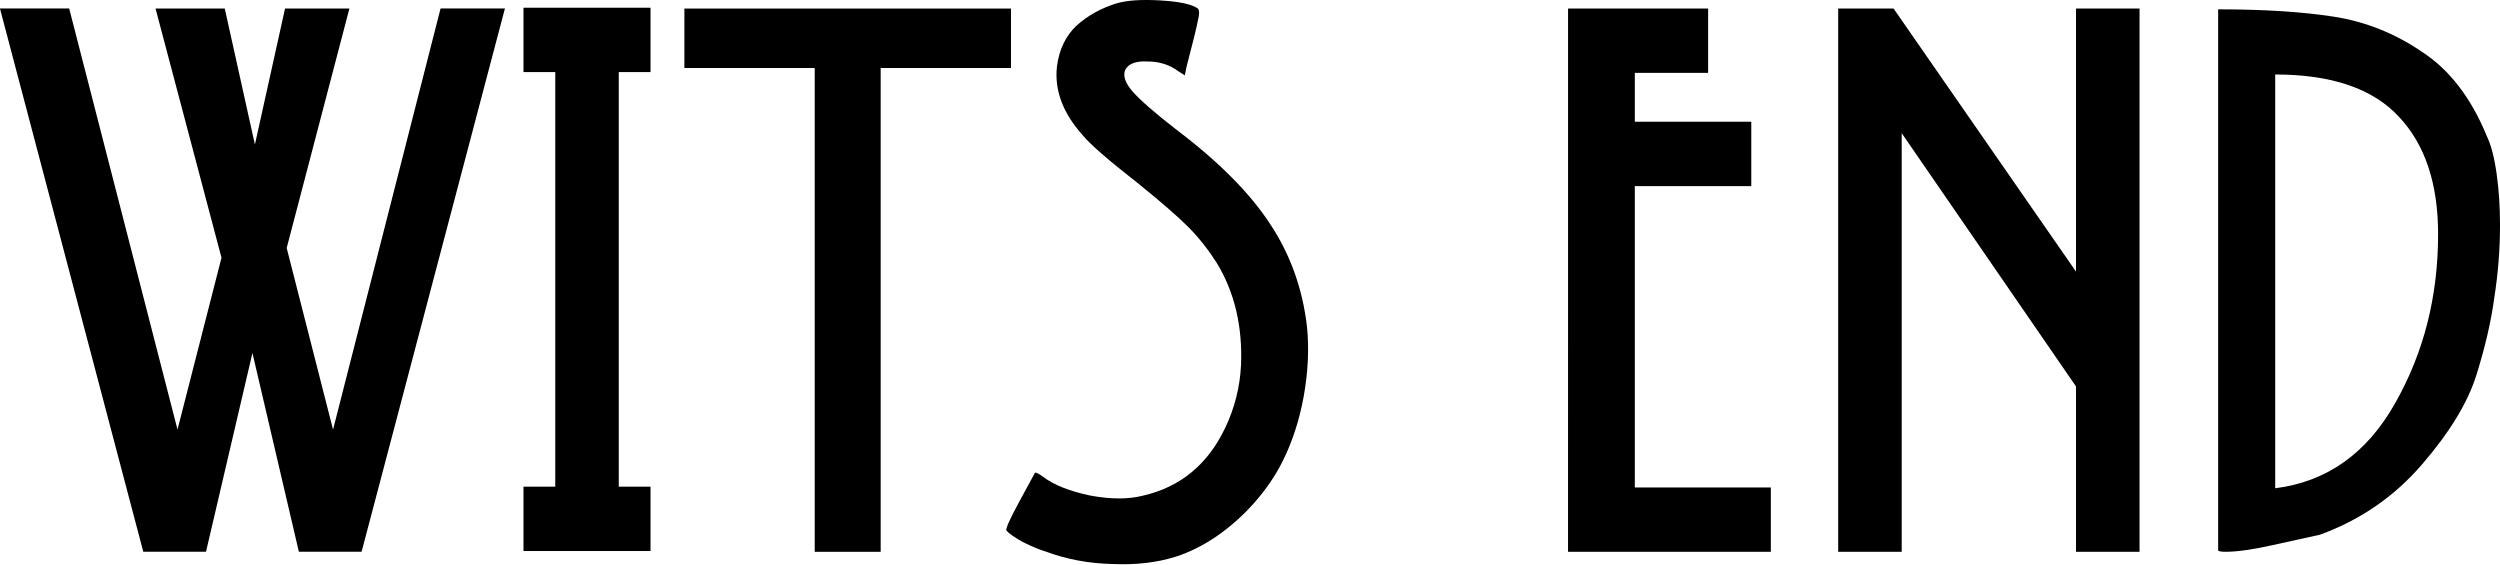
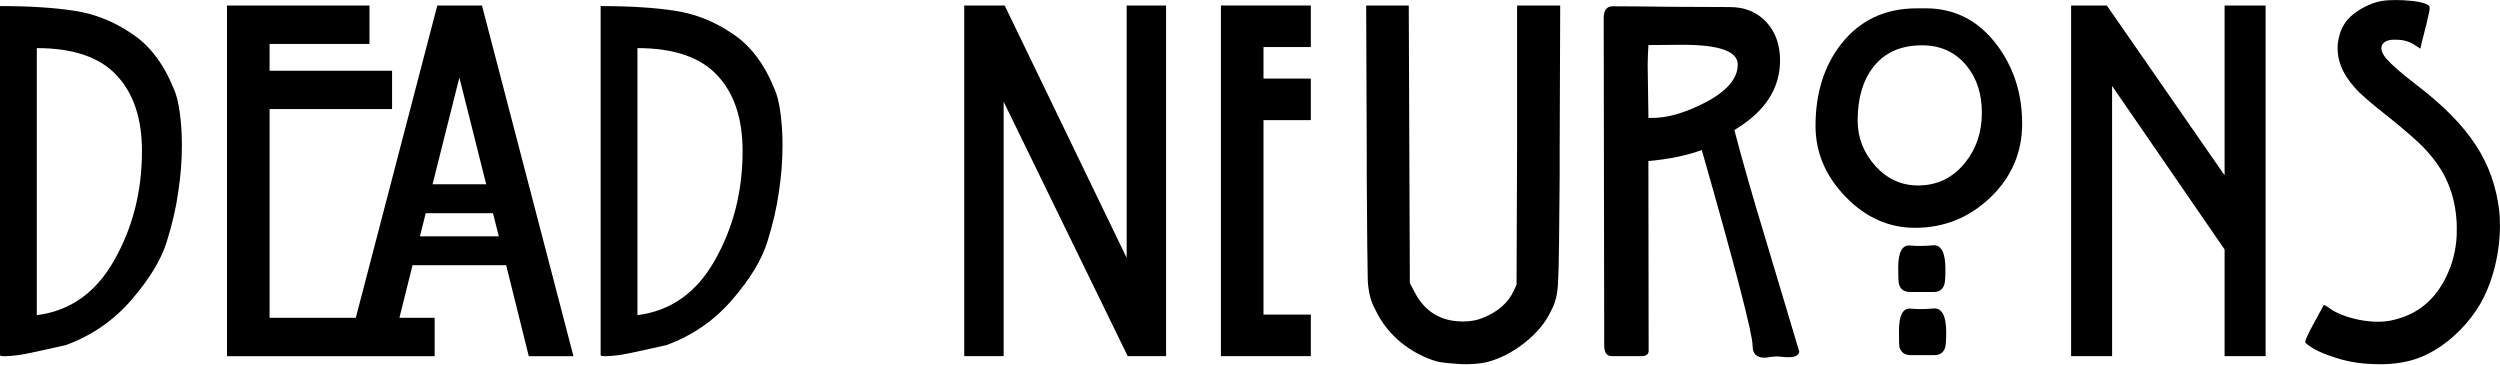
- <svg xmlns="http://www.w3.org/2000/svg" id="svg8" version="1.1" viewBox="0 0 77.965 17.597" height="17.597mm" width="77.965mm">
+ <svg xmlns="http://www.w3.org/2000/svg" id="svg8" version="1.1" viewBox="0 0 107.37 15.643" height="15.643mm" width="107.37mm">
  <defs id="defs2" />
-   <g transform="translate(-48.11254,-100.522)" id="layer1">
-     <g id="text817" style="font-style:normal;font-variant:normal;font-weight:normal;font-stretch:normal;font-size:4.939px;line-height:0.25;font-family:'Times New Roman Cyr';-inkscape-font-specification:'Times New Roman Cyr';letter-spacing:0px;word-spacing:0px;stroke-width:0.265" aria-label="Wits End">
-       <path id="path848" style="font-style:normal;font-variant:normal;font-weight:normal;font-stretch:normal;font-size:25.4px;font-family:'American Horror Story';-inkscape-font-specification:'American Horror Story';stroke-width:0.265" d="m 57.053,108.256 1.956,-7.468 h -2.007 l -0.94,4.242 -0.94,-4.242 h -2.159 l 2.057,7.772 -1.372,5.359 -3.378,-13.132 h -2.159 l 4.47,16.942 h 1.956 l 1.448,-6.198 1.448,6.198 h 1.956 l 4.47,-16.942 h -2.007 l -3.353,13.132 z" />
-       <path id="path850" style="font-style:normal;font-variant:normal;font-weight:normal;font-stretch:normal;font-size:25.4px;font-family:'American Horror Story';-inkscape-font-specification:'American Horror Story';stroke-width:0.265" d="m 64.438,101.779 v -1.016 h 1.981 1.981 v 1.016 0.991 h -0.483 -0.508 v 6.477 6.452 h 0.508 0.483 v 1.016 0.991 h -1.981 -1.981 v -0.991 -1.016 h 0.483 0.508 v -6.452 -6.477 h -0.508 -0.483 z" />
-       <path id="path852" style="font-style:normal;font-variant:normal;font-weight:normal;font-stretch:normal;font-size:25.4px;font-family:'American Horror Story';-inkscape-font-specification:'American Horror Story';stroke-width:0.265" d="m 75.577,102.643 h 4.064 v -1.854 h -10.185 v 1.854 h 4.064 v 15.088 h 2.057 z" />
-       <path id="path854" style="font-style:normal;font-variant:normal;font-weight:normal;font-stretch:normal;font-size:25.4px;font-family:'American Horror Story';-inkscape-font-specification:'American Horror Story';stroke-width:0.265" d="m 82.903,100.636 q 0.483,-0.152 1.372,-0.102 0.914,0.051 1.194,0.254 0.076,0.076 0,0.381 -0.051,0.279 -0.356,1.448 l -0.051,0.254 -0.203,-0.127 q -0.406,-0.305 -0.965,-0.305 -0.533,-0.025 -0.686,0.254 -0.127,0.279 0.229,0.686 0.356,0.406 1.372,1.194 1.981,1.499 2.921,2.946 0.94,1.422 1.143,3.2 0.102,1.016 -0.102,2.159 -0.203,1.118 -0.66,2.032 -0.33,0.66 -0.864,1.27 -0.533,0.61 -1.194,1.067 -0.635,0.432 -1.27,0.635 -0.889,0.279 -1.981,0.229 -1.092,-0.025 -2.057,-0.381 -0.33,-0.102 -0.737,-0.305 -0.406,-0.229 -0.508,-0.356 -0.051,-0.076 0.406,-0.914 0.457,-0.838 0.483,-0.889 0.051,-0.025 0.254,0.127 0.508,0.381 1.473,0.584 0.965,0.178 1.651,0 1.753,-0.406 2.565,-2.134 0.432,-0.914 0.483,-1.93 0.076,-1.829 -0.762,-3.2 -0.406,-0.635 -0.889,-1.118 -0.483,-0.483 -1.549,-1.346 -1.397,-1.092 -1.727,-1.499 -0.94,-1.041 -0.813,-2.159 0.102,-0.787 0.61,-1.27 0.508,-0.457 1.219,-0.686 z" />
-       <path id="path856" style="font-style:normal;font-variant:normal;font-weight:normal;font-stretch:normal;font-size:25.4px;font-family:'American Horror Story';-inkscape-font-specification:'American Horror Story';stroke-width:0.265" d="m 97.014,109.272 v -8.484 h 2.184 2.184 v 1.016 0.991 h -1.143 -1.143 v 0.762 0.762 h 1.803 1.829 v 0.991 1.016 h -1.829 -1.803 v 4.699 4.699 h 2.108 2.134 v 1.016 0.991 h -3.15 -3.175 z" />
-       <path id="path858" style="font-style:normal;font-variant:normal;font-weight:normal;font-stretch:normal;font-size:25.4px;font-family:'American Horror Story';-inkscape-font-specification:'American Horror Story';stroke-width:0.265" d="m 107.419,104.675 5.436,7.899 v 5.156 h 1.981 v -16.942 h -1.981 v 8.204 l -5.69,-8.204 h -1.727 v 16.942 h 1.981 z" />
-       <path id="path860" style="font-style:normal;font-variant:normal;font-weight:normal;font-stretch:normal;font-size:25.4px;font-family:'American Horror Story';-inkscape-font-specification:'American Horror Story';stroke-width:0.265" d="m 119.067,102.846 v 12.903 q 2.413,-0.305 3.734,-2.642 1.346,-2.362 1.346,-5.283 0,-2.362 -1.219,-3.658 -1.219,-1.321 -3.861,-1.321 z m 6.604,1.93 q 0.203,0.432 0.305,1.194 0.102,0.737 0.102,1.575 0,1.118 -0.178,2.261 -0.152,1.118 -0.559,2.413 -0.406,1.295 -1.702,2.794 -1.295,1.499 -3.175,2.184 l -1.499,0.33 q -0.914,0.203 -1.448,0.203 -0.229,0 -0.229,-0.051 v -16.866 q 2.134,0 3.607,0.229 1.473,0.229 2.743,1.092 1.295,0.838 2.032,2.642 z" />
+   <g transform="translate(-53.15413,-52.64998)" id="layer1">
+     <g id="text817" style="font-style:normal;font-variant:normal;font-weight:normal;font-stretch:normal;font-size:22.578px;line-height:0.25;font-family:'Upperercase and Lowerercase';-inkscape-font-specification:'Upperercase and Lowerercase';letter-spacing:0px;word-spacing:0px;stroke-width:0.265" aria-label="Dead Neurons">
+       <path id="path837" style="font-style:normal;font-variant:normal;font-weight:normal;font-stretch:normal;font-family:'American Horror Story';-inkscape-font-specification:'American Horror Story';stroke-width:0.265" d="M 54.735,54.716 V 66.185 q 2.145,-0.271 3.319,-2.348 1.197,-2.1 1.197,-4.696 0,-2.1 -1.084,-3.251 -1.084,-1.174 -3.432,-1.174 z m 5.87,1.716 q 0.181,0.384 0.271,1.061 0.09,0.655 0.09,1.4 0,0.993 -0.158,2.009 -0.135,0.993 -0.497,2.145 -0.361,1.151 -1.513,2.484 -1.151,1.332 -2.822,1.942 l -1.332,0.294 q -0.813,0.181 -1.287,0.181 -0.203,0 -0.203,-0.045 v -14.992 q 1.897,0 3.206,0.203 1.31,0.203 2.438,0.971 1.151,0.745 1.806,2.348 z" />
+       <path id="path839" style="font-style:normal;font-variant:normal;font-weight:normal;font-stretch:normal;font-family:'American Horror Story';-inkscape-font-specification:'American Horror Story';stroke-width:0.265" d="m 71.19,62.799 0.248,-0.993 h 2.89 l 0.248,0.993 z m 3.703,1.242 0.971,3.906 h 1.919 L 73.854,52.887 h -1.919 l -3.5,13.411 h -3.703 v -8.963 h 5.261 v -1.648 h -5.261 v -1.151 h 4.29 v -1.648 h -6.119 v 15.059 h 8.918 v -1.648 h -1.513 l 0.564,-2.258 z M 74.035,60.563 h -2.303 l 1.151,-4.583 z" />
+       <path id="path841" style="font-style:normal;font-variant:normal;font-weight:normal;font-stretch:normal;font-family:'American Horror Story';-inkscape-font-specification:'American Horror Story';stroke-width:0.265" d="M 80.531,54.716 V 66.185 q 2.145,-0.271 3.319,-2.348 1.197,-2.1 1.197,-4.696 0,-2.1 -1.084,-3.251 -1.084,-1.174 -3.432,-1.174 z m 5.87,1.716 q 0.181,0.384 0.271,1.061 0.09,0.655 0.09,1.4 0,0.993 -0.158,2.009 -0.135,0.993 -0.497,2.145 -0.361,1.151 -1.513,2.484 -1.151,1.332 -2.822,1.942 l -1.332,0.294 q -0.813,0.181 -1.287,0.181 -0.203,0 -0.203,-0.045 v -14.992 q 1.897,0 3.206,0.203 1.31,0.203 2.438,0.971 1.151,0.745 1.806,2.348 z" />
+       <path id="path843" style="font-style:normal;font-variant:normal;font-weight:normal;font-stretch:normal;font-family:'American Horror Story';-inkscape-font-specification:'American Horror Story';stroke-width:0.265" d="m 101.587,67.946 h 1.648 V 52.887 h -1.693 V 63.724 L 96.304,52.887 h -1.738 v 15.059 h 1.693 V 57.019 Z" />
+       <path id="path845" style="font-style:normal;font-variant:normal;font-weight:normal;font-stretch:normal;font-family:'American Horror Story';-inkscape-font-specification:'American Horror Story';stroke-width:0.265" d="m 107.419,57.809 h 2.032 V 56.025 h -2.032 v -1.355 h 2.032 v -1.784 h -3.861 v 15.059 h 3.861 v -1.784 h -2.032 z" />
+       <path id="path847" style="font-style:normal;font-variant:normal;font-weight:normal;font-stretch:normal;font-family:'American Horror Story';-inkscape-font-specification:'American Horror Story';stroke-width:0.265" d="m 111.852,58.96 -0.023,-6.073 h 0.926 0.903 l 0.023,5.961 0.023,5.961 0.203,0.384 q 0.655,1.264 2.077,1.264 0.497,0 0.858,-0.158 0.971,-0.384 1.332,-1.174 l 0.113,-0.248 0.023,-6.006 v -5.983 h 0.926 0.926 l -0.023,6.073 q 0,0.429 0,1.219 -0.023,3.838 -0.068,4.561 -0.023,0.7 -0.248,1.151 -0.045,0.09 -0.068,0.135 -0.339,0.722 -1.106,1.332 -0.768,0.61 -1.603,0.835 -0.271,0.068 -0.677,0.09 -0.406,0.023 -0.813,-0.023 -0.406,-0.023 -0.7,-0.09 -0.835,-0.248 -1.535,-0.813 -0.7,-0.587 -1.061,-1.332 -0.023,-0.045 -0.068,-0.135 -0.248,-0.452 -0.294,-1.174 -0.023,-0.722 -0.045,-4.583 0,-0.768 0,-1.174 z" />
+       <path id="path849" style="font-style:normal;font-variant:normal;font-weight:normal;font-stretch:normal;font-family:Willow;-inkscape-font-specification:Willow" d="m 130.433,67.759 q -0.044,0.165 -0.232,0.209 -0.132,0.033 -0.364,0.022 -0.353,-0.033 -0.342,-0.033 -0.099,0 -0.287,0.022 -0.176,0.033 -0.276,0.033 -0.507,0 -0.507,-0.507 0,-0.772 -2.183,-8.412 -0.959,0.353 -2.293,0.474 l 0.011,8.147 q 0,0.232 -0.32,0.232 h -1.268 q -0.32,0 -0.32,-0.463 l -0.022,-14.056 q 0,-0.507 0.386,-0.507 0.838,0 2.514,0.022 1.676,0.011 2.514,0.011 0.981,0 1.587,0.661 0.573,0.639 0.573,1.632 0,1.819 -1.962,2.988 0.485,1.874 1.367,4.774 1.191,3.958 1.422,4.751 z m -2.646,-12.336 q 0,-0.86 -2.414,-0.849 l -1.422,0.011 q 0,0.099 -0.022,0.419 -0.011,0.265 -0.011,0.419 0,0.331 0.033,2.293 h 0.11 q 1.014,0.011 2.282,-0.639 1.444,-0.739 1.444,-1.654 z" />
+       <path id="path851" style="font-style:normal;font-variant:normal;font-weight:normal;font-stretch:normal;font-family:Willow;-inkscape-font-specification:Willow" d="m 140.002,57.958 q 0,1.863 -1.367,3.175 -1.367,1.301 -3.23,1.301 -1.698,0 -2.988,-1.334 -1.29,-1.334 -1.29,-3.043 0,-2.106 1.102,-3.517 1.202,-1.532 3.252,-1.532 h 0.386 q 1.863,0 3.054,1.576 1.08,1.444 1.08,3.373 z m -3.296,6.251 q 0,0.507 -0.044,0.65 -0.099,0.331 -0.452,0.331 h -1.014 q -0.397,0 -0.485,-0.342 -0.033,-0.121 -0.033,-0.695 0,-1.014 0.518,-0.959 0.419,0.044 1.014,-0.011 0.496,0 0.496,1.025 z m 0.033,2.712 q 0,0.507 -0.044,0.65 -0.099,0.331 -0.463,0.331 h -1.014 q -0.386,0 -0.485,-0.342 -0.022,-0.11 -0.022,-0.695 0,-1.014 0.507,-0.959 0.43,0.044 1.014,-0.011 0.507,0 0.507,1.025 z m 1.532,-9.437 q 0,-1.213 -0.661,-2.017 -0.717,-0.871 -1.907,-0.871 -1.378,0 -2.106,0.948 -0.661,0.86 -0.661,2.282 0,1.091 0.75,1.94 0.761,0.849 1.841,0.849 1.235,0 2.017,-0.97 0.728,-0.893 0.728,-2.161 z" />
+       <path id="path853" style="font-style:normal;font-variant:normal;font-weight:normal;font-stretch:normal;font-family:'American Horror Story';-inkscape-font-specification:'American Horror Story';stroke-width:0.265" d="m 143.864,56.341 4.832,7.022 v 4.583 h 1.761 V 52.887 h -1.761 v 7.293 l -5.057,-7.293 h -1.535 v 15.059 h 1.761 z" />
+       <path id="path855" style="font-style:normal;font-variant:normal;font-weight:normal;font-stretch:normal;font-family:'American Horror Story';-inkscape-font-specification:'American Horror Story';stroke-width:0.265" d="m 155.189,52.752 q 0.429,-0.135 1.219,-0.09 0.813,0.045 1.061,0.226 0.068,0.068 0,0.339 -0.045,0.248 -0.316,1.287 l -0.045,0.226 -0.181,-0.113 q -0.361,-0.271 -0.858,-0.271 -0.474,-0.023 -0.61,0.226 -0.113,0.248 0.203,0.61 0.316,0.361 1.219,1.061 1.761,1.332 2.596,2.619 0.835,1.264 1.016,2.845 0.09,0.903 -0.09,1.919 -0.181,0.993 -0.587,1.806 -0.294,0.587 -0.768,1.129 -0.474,0.542 -1.061,0.948 -0.564,0.384 -1.129,0.564 -0.79,0.248 -1.761,0.203 -0.971,-0.023 -1.829,-0.339 -0.294,-0.09 -0.655,-0.271 -0.361,-0.203 -0.452,-0.316 -0.045,-0.068 0.361,-0.813 0.406,-0.745 0.429,-0.79 0.045,-0.023 0.226,0.113 0.452,0.339 1.31,0.519 0.858,0.158 1.468,0 1.558,-0.361 2.28,-1.897 0.384,-0.813 0.429,-1.716 0.068,-1.626 -0.677,-2.845 -0.361,-0.564 -0.79,-0.993 -0.429,-0.429 -1.377,-1.197 -1.242,-0.971 -1.535,-1.332 -0.835,-0.926 -0.722,-1.919 0.09,-0.7 0.542,-1.129 0.452,-0.406 1.084,-0.61 z" />
    </g>
-     <flowRoot style="font-style:normal;font-variant:normal;font-weight:normal;font-stretch:normal;font-size:18.667px;line-height:0.25;font-family:'Times New Roman Cyr';-inkscape-font-specification:'Times New Roman Cyr';letter-spacing:0px;word-spacing:0px" id="flowRoot838" xml:space="preserve">
-       <flowRegion id="flowRegion840">
-         <rect y="380.245" x="314.868" height="40.705" width="10.775" id="rect842" />
-       </flowRegion>
-       <flowPara id="flowPara844" />
-     </flowRoot>
  </g>
</svg>
